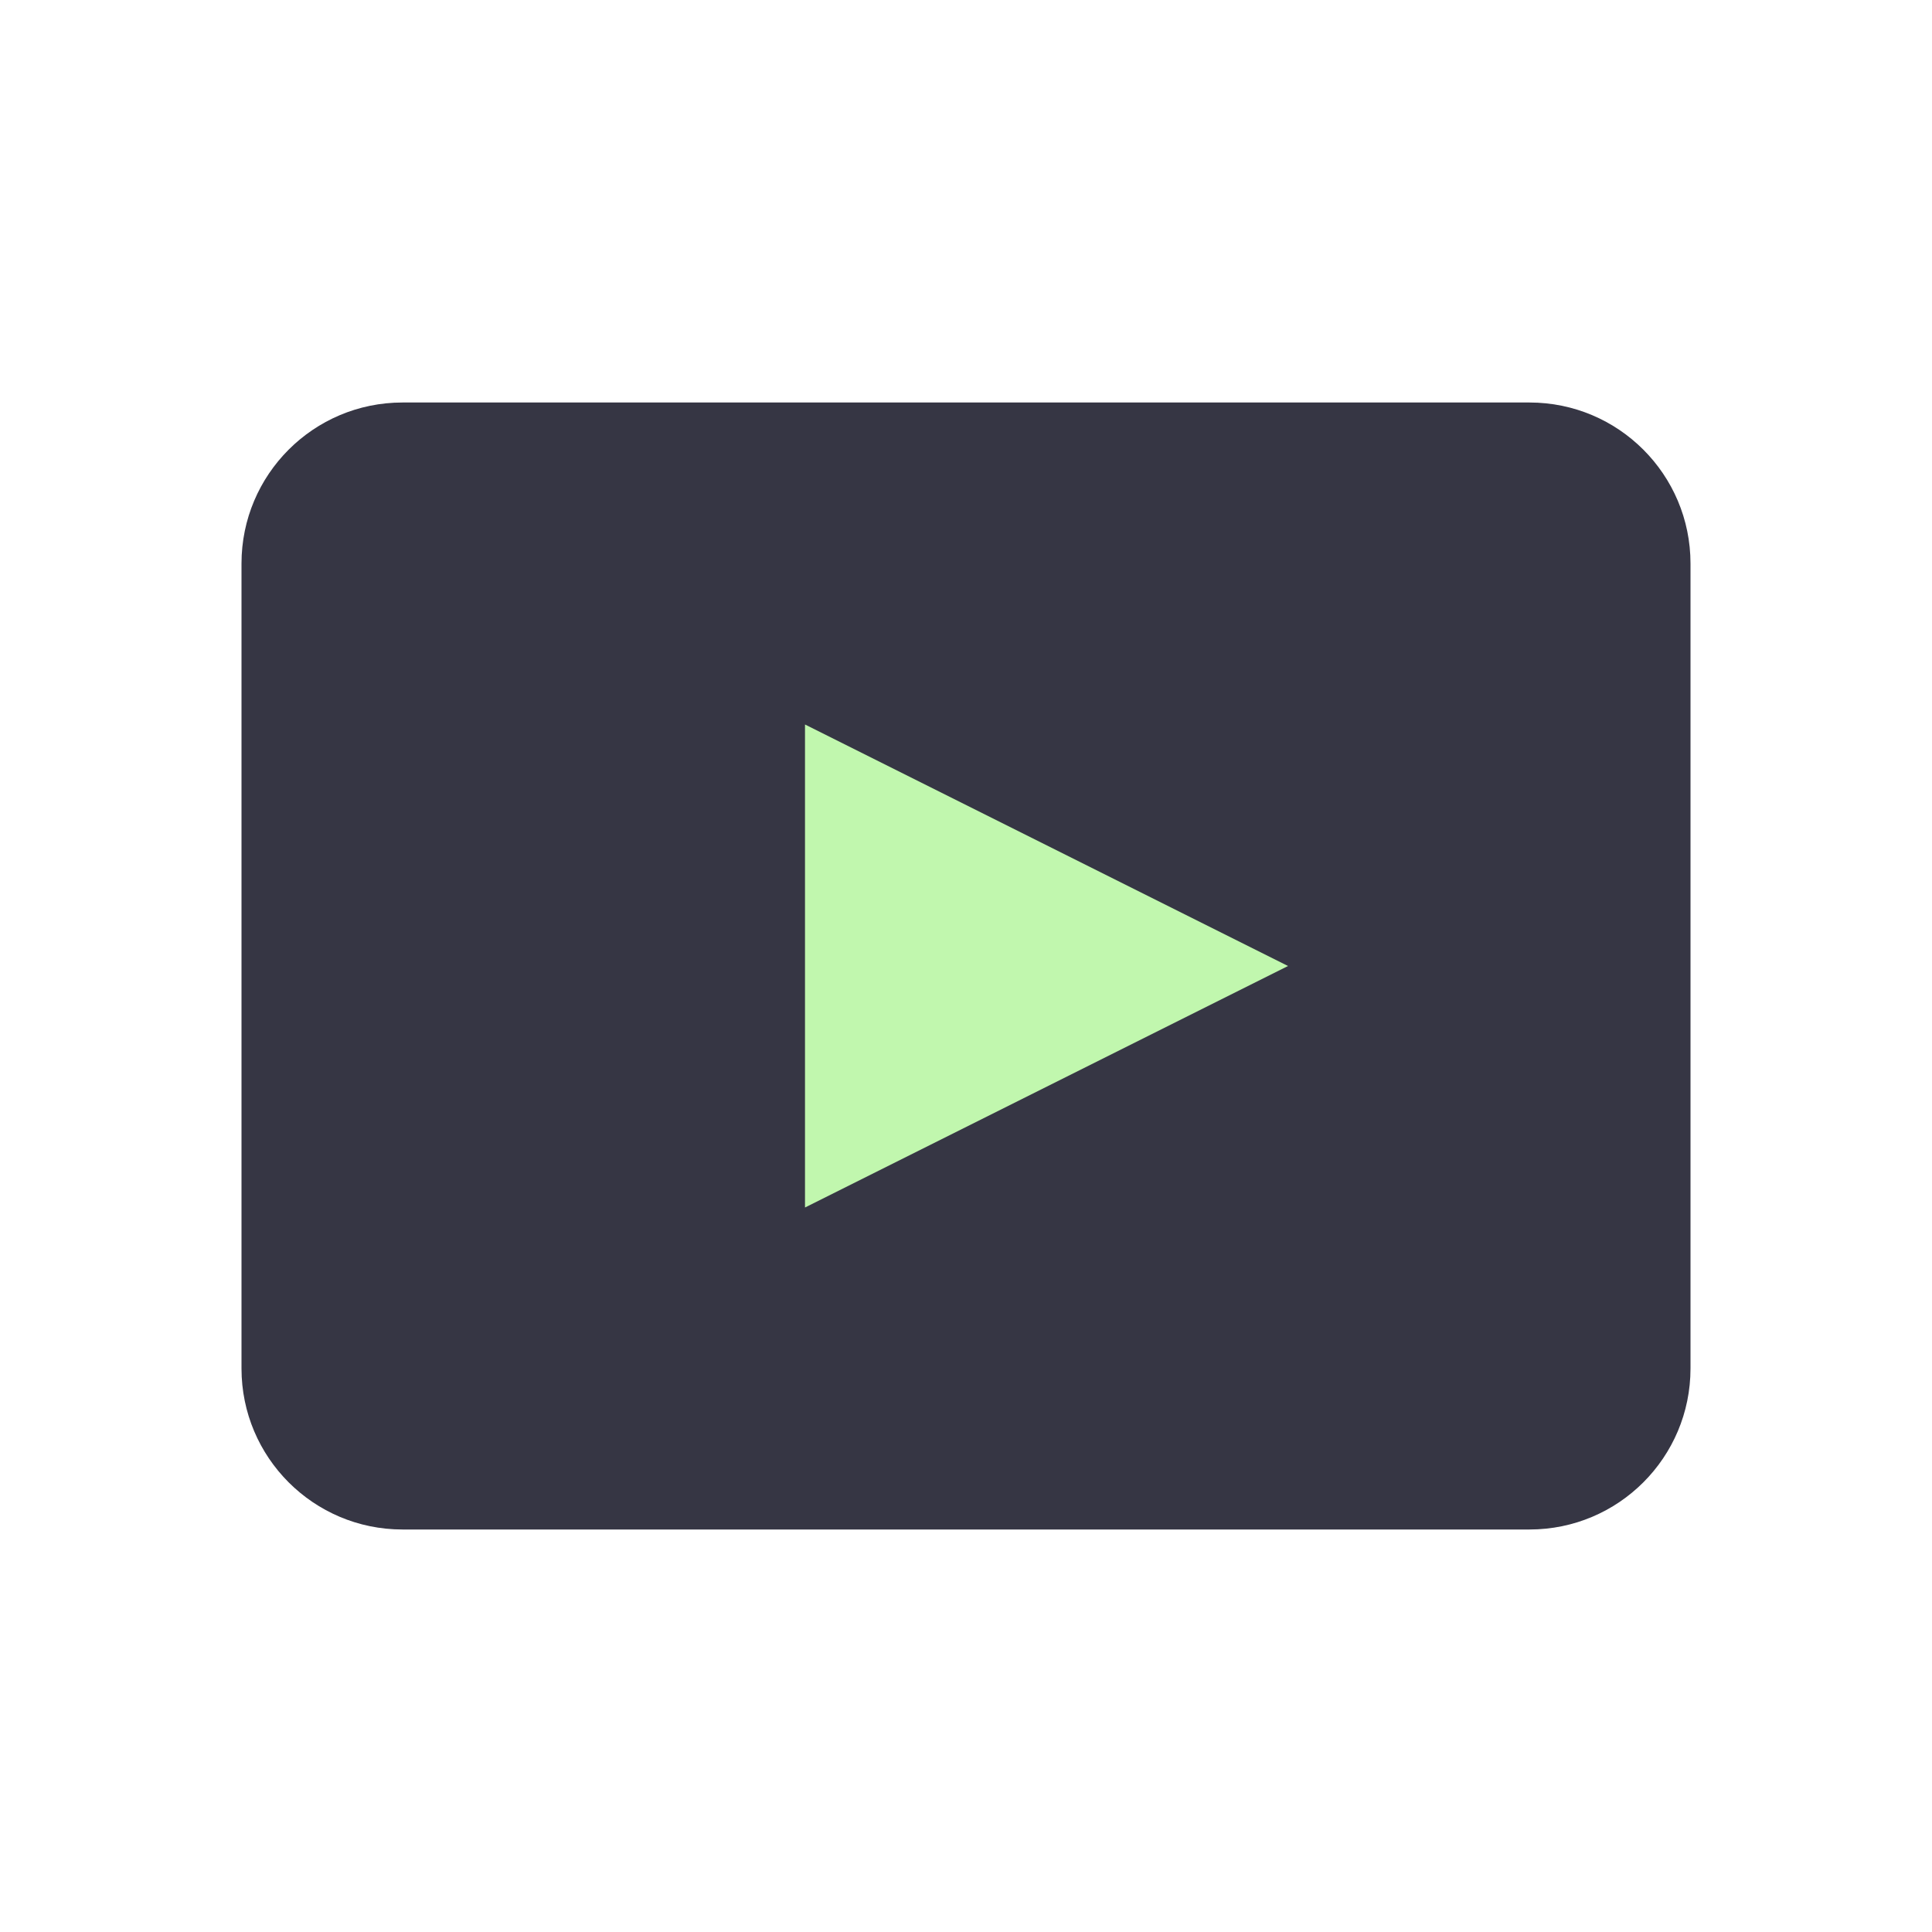
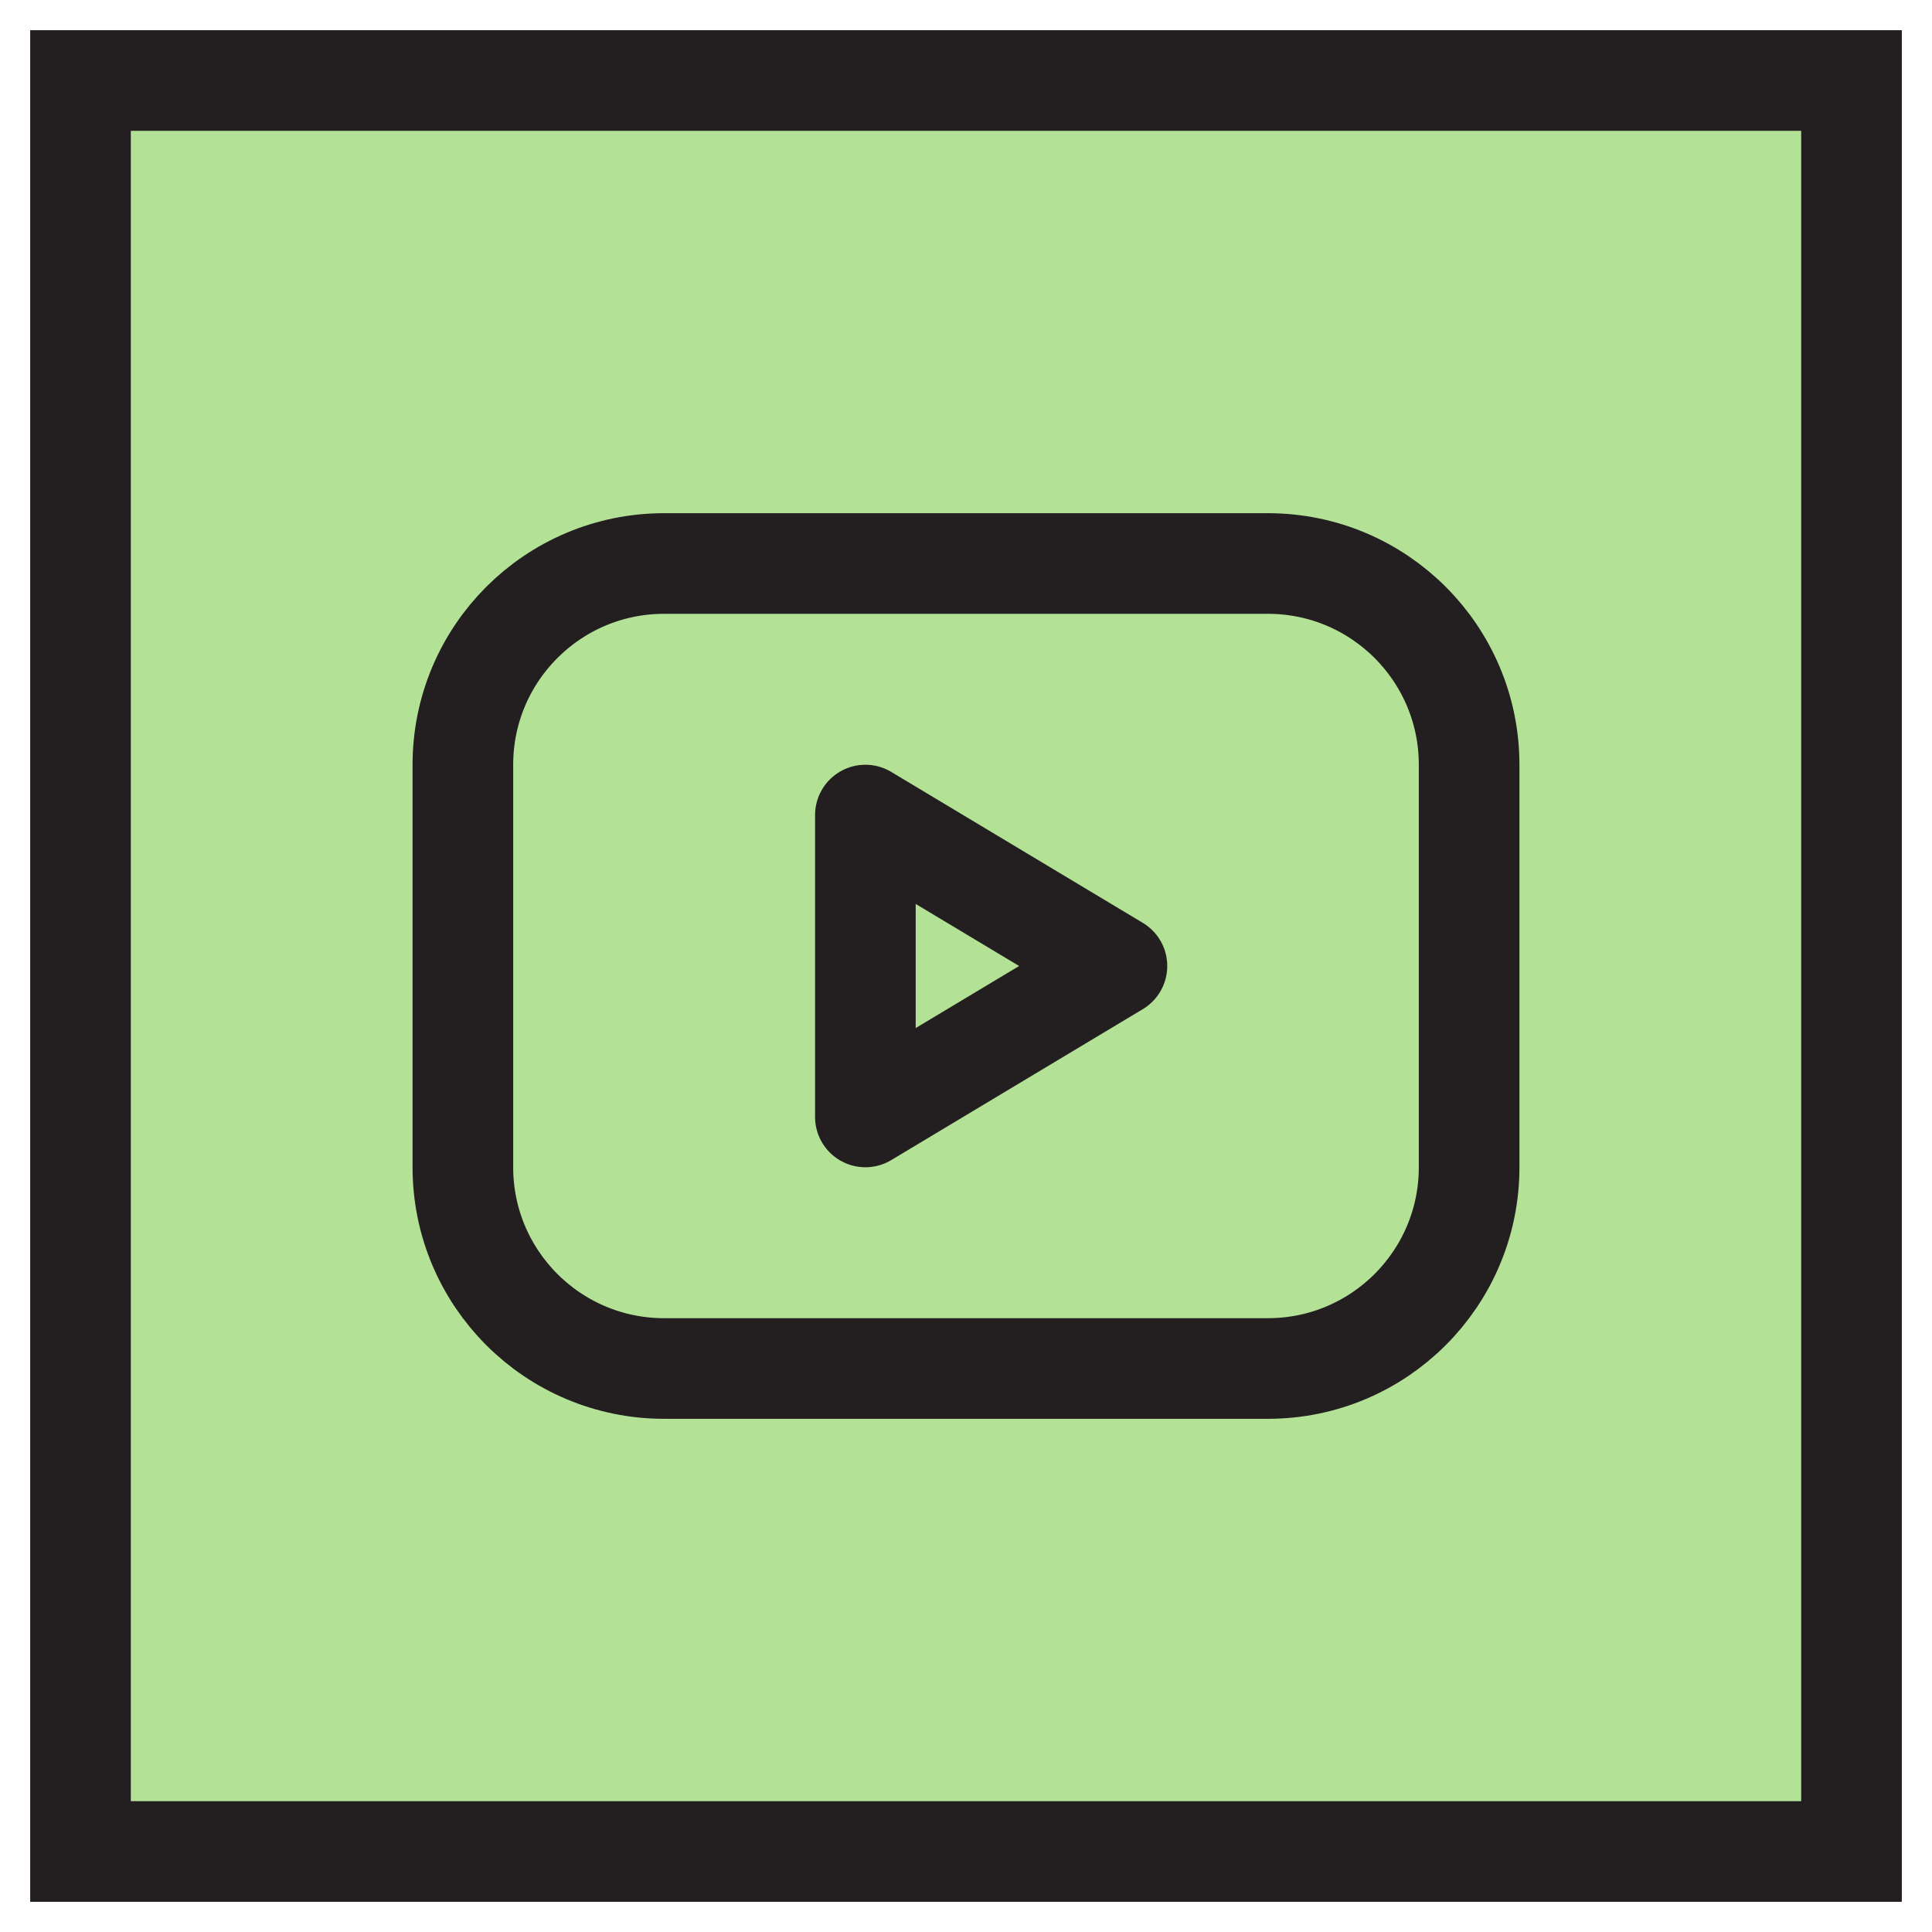
- <svg xmlns="http://www.w3.org/2000/svg" viewBox="0 0 24 24" fill="none">
-   <rect x="3" y="5" width="18" height="14" rx="2" fill="#363644" />
-   <polygon points="10,9 16,12 10,15" fill="#C1F7AE" />
+ <svg xmlns="http://www.w3.org/2000/svg" viewBox="0 0 24 24" role="img" aria-label="YouTube">
+   <rect x="1" y="1" width="22" height="22" fill="#b3e297" stroke="#231f20" stroke-width="1.25" />
+   <g transform="translate(4.5 4.5) scale(0.625)" fill="none" stroke="#231f20" stroke-width="2" stroke-linecap="round" stroke-linejoin="round">
+     <path d="M2 8a4 4 0 0 1 4 -4h12a4 4 0 0 1 4 4v8a4 4 0 0 1 -4 4h-12a4 4 0 0 1 -4 -4v-8" />
+     <path d="M10 9l5 3l-5 3l0 -6" />
+   </g>
</svg>
